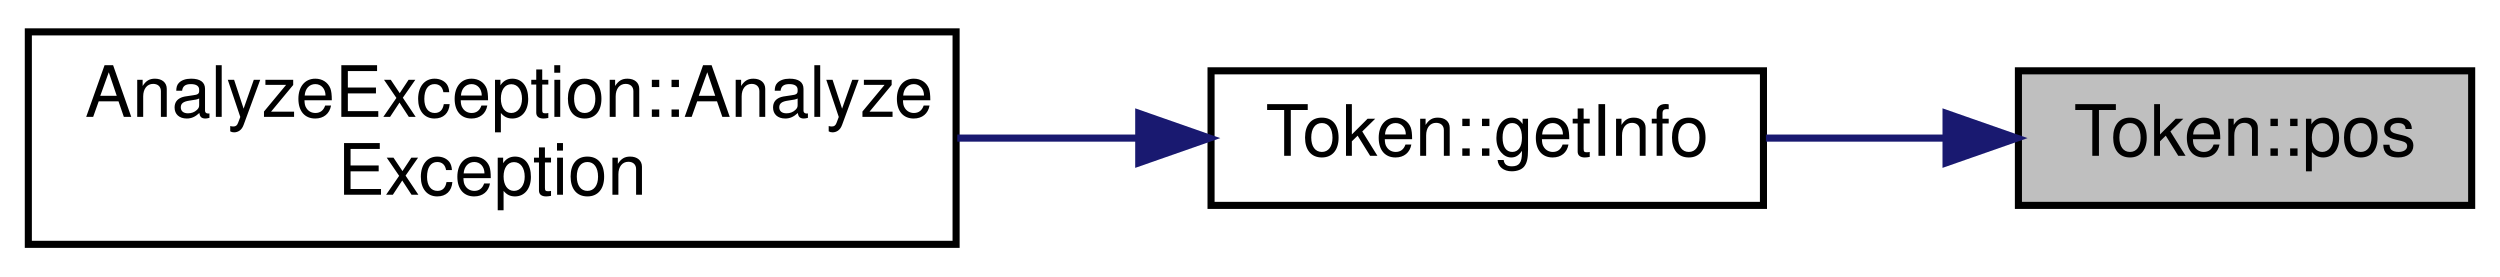
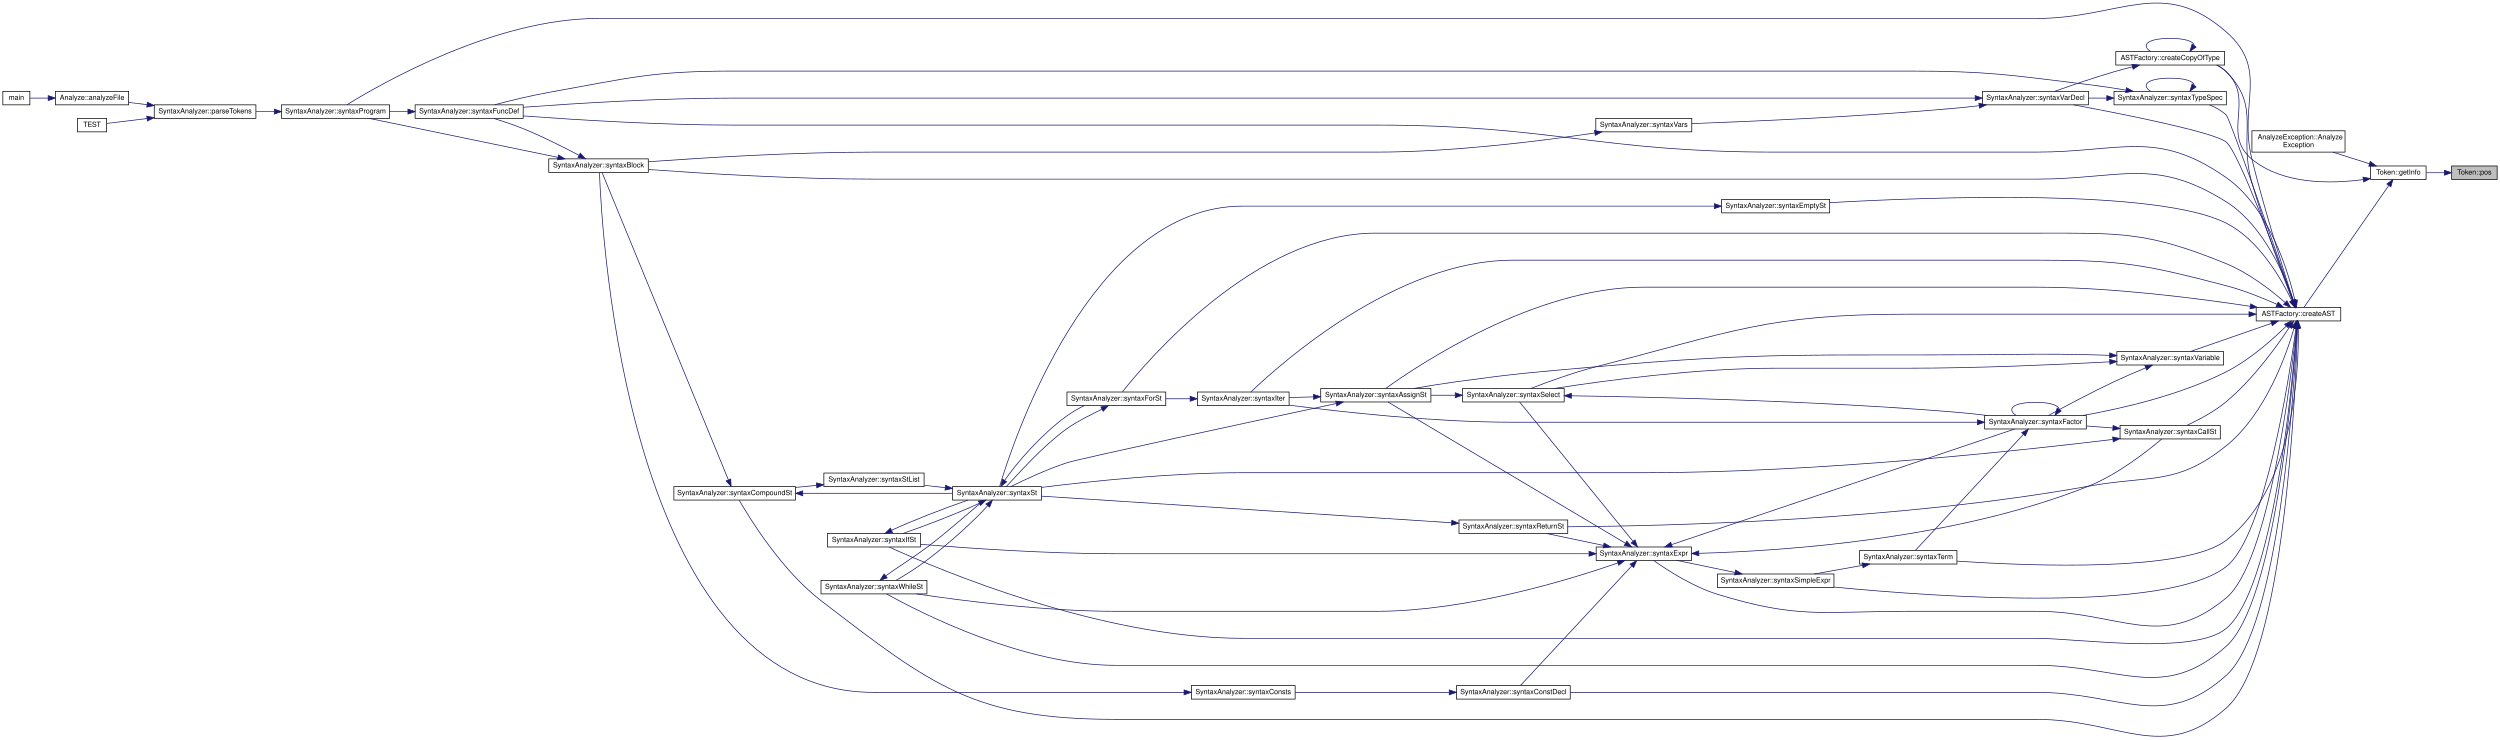
- <svg xmlns="http://www.w3.org/2000/svg" xmlns:xlink="http://www.w3.org/1999/xlink" width="353pt" height="39pt" viewBox="0.00 0.00 353.00 39.00">
-   <g id="graph0" class="graph" transform="scale(1 1) rotate(0) translate(4 35)">
+ <svg xmlns="http://www.w3.org/2000/svg" xmlns:xlink="http://www.w3.org/1999/xlink" width="3517pt" height="1040pt" viewBox="0.00 0.00 3517.00 1039.91">
+   <g id="graph0" class="graph" transform="scale(1 1) rotate(0) translate(4 1035.91)">
    <g id="node1" class="node">
      <g id="a_node1">
        <a xlink:title=" ">
-           <polygon fill="#bfbfbf" stroke="black" points="281,-6 281,-25 345,-25 345,-6 281,-6" />
-           <text text-anchor="middle" x="313" y="-13" font-family="Helvetica,sans-Serif" font-size="10.00">Token::pos</text>
+           <polygon fill="#bfbfbf" stroke="black" points="3445,-783.46 3445,-802.46 3509,-802.46 3509,-783.46 3445,-783.46" />
+           <text text-anchor="middle" x="3477" y="-790.46" font-family="Helvetica,sans-Serif" font-size="10.00">Token::pos</text>
        </a>
      </g>
    </g>
    <g id="node2" class="node">
      <g id="a_node2">
        <a xlink:href="../../db/dc1/class_token.html#ab9a75d3f89e77051d87462654e7576de" target="_top" xlink:title=" ">
-           <polygon fill="none" stroke="black" points="167,-6 167,-25 245,-25 245,-6 167,-6" />
-           <text text-anchor="middle" x="206" y="-13" font-family="Helvetica,sans-Serif" font-size="10.00">Token::getInfo</text>
+           <polygon fill="none" stroke="black" points="3331,-783.46 3331,-802.46 3409,-802.46 3409,-783.46 3331,-783.46" />
+           <text text-anchor="middle" x="3370" y="-790.46" font-family="Helvetica,sans-Serif" font-size="10.00">Token::getInfo</text>
        </a>
      </g>
    </g>
    <g id="edge1" class="edge">
-       <path fill="none" stroke="midnightblue" d="M270.54,-15.5C262.23,-15.5 253.54,-15.5 245.35,-15.5" />
-       <polygon fill="midnightblue" stroke="midnightblue" points="270.78,-19 280.78,-15.5 270.78,-12 270.78,-19" />
+       <path fill="none" stroke="midnightblue" d="M3434.54,-792.96C3426.23,-792.96 3417.54,-792.96 3409.35,-792.96" />
+       <polygon fill="midnightblue" stroke="midnightblue" points="3434.78,-796.46 3444.78,-792.96 3434.78,-789.46 3434.78,-796.46" />
    </g>
    <g id="node3" class="node">
      <g id="a_node3">
        <a xlink:href="../../df/d7c/class_analyze_exception.html#aa4e8534e7478ad3fed1904b669a17363" target="_top" xlink:title=" ">
-           <polygon fill="none" stroke="black" points="0,-0.5 0,-30.5 131,-30.5 131,-0.5 0,-0.5" />
-           <text text-anchor="start" x="8" y="-18.5" font-family="Helvetica,sans-Serif" font-size="10.00">AnalyzeException::Analyze</text>
-           <text text-anchor="middle" x="65.5" y="-7.5" font-family="Helvetica,sans-Serif" font-size="10.00">Exception</text>
+           <polygon fill="none" stroke="black" points="3164,-821.96 3164,-851.96 3295,-851.96 3295,-821.96 3164,-821.96" />
+           <text text-anchor="start" x="3172" y="-839.96" font-family="Helvetica,sans-Serif" font-size="10.00">AnalyzeException::Analyze</text>
+           <text text-anchor="middle" x="3229.5" y="-828.96" font-family="Helvetica,sans-Serif" font-size="10.00">Exception</text>
        </a>
      </g>
    </g>
    <g id="edge2" class="edge">
-       <path fill="none" stroke="midnightblue" d="M156.63,-15.5C148.41,-15.5 139.74,-15.5 131.17,-15.5" />
-       <polygon fill="midnightblue" stroke="midnightblue" points="156.79,-19 166.79,-15.5 156.79,-12 156.79,-19" />
+       <path fill="none" stroke="midnightblue" d="M3329.34,-805.56C3313.31,-810.65 3294.67,-816.57 3277.92,-821.89" />
+       <polygon fill="midnightblue" stroke="midnightblue" points="3330.48,-808.87 3338.95,-802.5 3328.36,-802.2 3330.48,-808.87" />
+     </g>
+     <g id="node4" class="node">
+       <g id="a_node4">
+         <a xlink:href="../../d7/d7c/class_a_s_t_factory.html#a31d959009ba9e91a58a5c15e986d130b" target="_top" xlink:title=" ">
+           <polygon fill="none" stroke="black" points="3170,-584.46 3170,-603.46 3289,-603.46 3289,-584.46 3170,-584.46" />
+           <text text-anchor="middle" x="3229.5" y="-591.46" font-family="Helvetica,sans-Serif" font-size="10.00">ASTFactory::createAST</text>
+         </a>
+       </g>
+     </g>
+     <g id="edge3" class="edge">
+       <path fill="none" stroke="midnightblue" d="M3356.6,-775.14C3328.11,-734.21 3258.82,-634.65 3237.11,-603.46" />
+       <polygon fill="midnightblue" stroke="midnightblue" points="3353.73,-777.15 3362.32,-783.36 3359.48,-773.15 3353.73,-777.15" />
+     </g>
+     <g id="node5" class="node">
+       <g id="a_node5">
+         <a xlink:href="../../d7/d7c/class_a_s_t_factory.html#aa4647507a830972309beb5db2d84ce96" target="_top" xlink:title="Возвращает &quot;глубокую копию&quot; указателя на тип typePtr.">
+           <polygon fill="none" stroke="black" points="2972.5,-944.46 2972.5,-963.46 3125.5,-963.46 3125.5,-944.46 2972.5,-944.46" />
+           <text text-anchor="middle" x="3049" y="-951.46" font-family="Helvetica,sans-Serif" font-size="10.00">ASTFactory::createCopyOfType</text>
+         </a>
+       </g>
+     </g>
+     <g id="edge78" class="edge">
+       <path fill="none" stroke="midnightblue" d="M3320.67,-783.34C3275.1,-777.22 3207.47,-776.14 3164,-811.96 3120.04,-848.18 3169.19,-895.61 3128,-934.96 3123.97,-938.81 3119.29,-941.92 3114.27,-944.43" />
+       <polygon fill="midnightblue" stroke="midnightblue" points="3320.21,-786.81 3330.62,-784.8 3321.23,-779.89 3320.21,-786.81" />
+     </g>
+     <g id="edge4" class="edge">
+       <path fill="none" stroke="midnightblue" d="M3221.14,-612.86C3208.38,-646.1 3181.8,-717.33 3164,-778.96 3144.26,-847.32 3178.01,-884.34 3128,-934.96 3124.28,-938.73 3119.94,-941.79 3115.26,-944.29" />
+       <polygon fill="midnightblue" stroke="midnightblue" points="3224.43,-614.06 3224.77,-603.47 3217.9,-611.54 3224.43,-614.06" />
+     </g>
+     <g id="node6" class="node">
+       <g id="a_node6">
+         <a xlink:href="../../d0/dfe/class_syntax_analyzer.html#a51ff8c81c92f9f81aacae95e4c12d00a" target="_top" xlink:title=" ">
+           <polygon fill="none" stroke="black" points="2785,-888.46 2785,-907.46 2934,-907.46 2934,-888.46 2785,-888.46" />
+           <text text-anchor="middle" x="2859.5" y="-895.46" font-family="Helvetica,sans-Serif" font-size="10.00">SyntaxAnalyzer::syntaxVarDecl</text>
+         </a>
+       </g>
+     </g>
+     <g id="edge72" class="edge">
+       <path fill="none" stroke="midnightblue" d="M3221.7,-613.1C3202.18,-667.57 3146.23,-820.53 3128,-835.96 3111.65,-849.8 2986.38,-874.77 2913.21,-888.42" />
+       <polygon fill="midnightblue" stroke="midnightblue" points="3225.03,-614.18 3225.09,-603.58 3218.43,-611.83 3225.03,-614.18" />
+     </g>
+     <g id="node7" class="node">
+       <g id="a_node7">
+         <a xlink:href="../../d0/dfe/class_syntax_analyzer.html#a4dc8338b4fc879f36e63f27fe3ce7041" target="_top" xlink:title=" ">
+           <polygon fill="none" stroke="black" points="580,-869.46 580,-888.46 732,-888.46 732,-869.46 580,-869.46" />
+           <text text-anchor="middle" x="656" y="-876.46" font-family="Helvetica,sans-Serif" font-size="10.00">SyntaxAnalyzer::syntaxFuncDef</text>
+         </a>
+       </g>
+     </g>
+     <g id="edge60" class="edge">
+       <path fill="none" stroke="midnightblue" d="M3224.55,-613.36C3215.36,-653.09 3188.55,-743.53 3128,-785.96 3029.76,-854.79 2980.46,-821.96 2860.5,-821.96 2860.5,-821.96 2860.5,-821.96 2493,-821.96 2243.32,-821.96 2182.18,-859.96 1932.5,-859.96 1932.5,-859.96 1932.5,-859.96 1028.5,-859.96 925.66,-859.96 807,-867.31 732.01,-872.87" />
+       <polygon fill="midnightblue" stroke="midnightblue" points="3227.97,-614.1 3226.69,-603.58 3221.14,-612.6 3227.97,-614.1" />
+     </g>
+     <g id="node8" class="node">
+       <g id="a_node8">
+         <a xlink:href="../../d0/dfe/class_syntax_analyzer.html#ada547456d19f4a7490f57f7dc9bfed94" target="_top" xlink:title=" ">
+           <polygon fill="none" stroke="black" points="392,-869.46 392,-888.46 544,-888.46 544,-869.46 392,-869.46" />
+           <text text-anchor="middle" x="468" y="-876.46" font-family="Helvetica,sans-Serif" font-size="10.00">SyntaxAnalyzer::syntaxProgram</text>
+         </a>
+       </g>
+     </g>
+     <g id="edge63" class="edge">
+       <path fill="none" stroke="midnightblue" d="M3222.03,-613.66C3209.67,-651.7 3182.33,-738.04 3164,-811.96 3144.47,-890.72 3188.92,-937.35 3128,-990.96 3038.52,-1069.69 2979.69,-1009.96 2860.5,-1009.96 2860.5,-1009.96 2860.5,-1009.96 837,-1009.96 692.21,-1009.96 532.97,-918.84 484.09,-888.59" />
+       <polygon fill="midnightblue" stroke="midnightblue" points="3225.45,-614.46 3225.22,-603.87 3218.79,-612.29 3225.45,-614.46" />
+     </g>
+     <g id="node14" class="node">
+       <g id="a_node14">
+         <a xlink:href="../../d0/dfe/class_syntax_analyzer.html#a500e4e0cd0605ebbee4ab452948fa2ca" target="_top" xlink:title=" ">
+           <polygon fill="none" stroke="black" points="768,-793.46 768,-812.46 908,-812.46 908,-793.46 768,-793.46" />
+           <text text-anchor="middle" x="838" y="-800.46" font-family="Helvetica,sans-Serif" font-size="10.00">SyntaxAnalyzer::syntaxBlock</text>
+         </a>
+       </g>
+     </g>
+     <g id="edge31" class="edge">
+       <path fill="none" stroke="midnightblue" d="M3222.4,-613.27C3210.44,-647.67 3180.39,-718.99 3128,-751.96 3026.66,-815.73 2980.24,-783.96 2860.5,-783.96 2860.5,-783.96 2860.5,-783.96 1224.5,-783.96 1113.77,-783.96 985.36,-791.87 908.24,-797.49" />
+       <polygon fill="midnightblue" stroke="midnightblue" points="3225.82,-614.09 3225.66,-603.5 3219.18,-611.88 3225.82,-614.09" />
+     </g>
+     <g id="node15" class="node">
+       <g id="a_node15">
+         <a xlink:href="../../d0/dfe/class_syntax_analyzer.html#a3e87b8ffb5f24f1db097bfb6aaeb8c2d" target="_top" xlink:title=" ">
+           <polygon fill="none" stroke="black" points="1854,-470.46 1854,-489.46 2009,-489.46 2009,-470.46 1854,-470.46" />
+           <text text-anchor="middle" x="1931.5" y="-477.46" font-family="Helvetica,sans-Serif" font-size="10.00">SyntaxAnalyzer::syntaxAssignSt</text>
+         </a>
+       </g>
+     </g>
+     <g id="edge17" class="edge">
+       <path fill="none" stroke="midnightblue" d="M3161.58,-605.05C3088,-616.26 2966.16,-631.96 2860.5,-631.96 2860.5,-631.96 2860.5,-631.96 2307.5,-631.96 2155.06,-631.96 1991.61,-522.74 1945.34,-489.47" />
+       <polygon fill="midnightblue" stroke="midnightblue" points="3162.29,-608.48 3171.64,-603.5 3161.22,-601.56 3162.29,-608.48" />
+     </g>
+     <g id="node16" class="node">
+       <g id="a_node16">
+         <a xlink:href="../../d0/dfe/class_syntax_analyzer.html#acef4b19447f253a6e25d762733ca8ede" target="_top" xlink:title=" ">
+           <polygon fill="none" stroke="black" points="1680.5,-465.46 1680.5,-484.46 1809.5,-484.46 1809.5,-465.46 1680.5,-465.46" />
+           <text text-anchor="middle" x="1745" y="-472.46" font-family="Helvetica,sans-Serif" font-size="10.00">SyntaxAnalyzer::syntaxIter</text>
+         </a>
+       </g>
+     </g>
+     <g id="edge62" class="edge">
+       <path fill="none" stroke="midnightblue" d="M3199.25,-607.81C3179.53,-616.6 3152.71,-627.48 3128,-633.96 3011.96,-664.37 2980.46,-669.96 2860.5,-669.96 2860.5,-669.96 2860.5,-669.96 2124,-669.96 1960.44,-669.96 1796.93,-523.97 1755.83,-484.63" />
+       <polygon fill="midnightblue" stroke="midnightblue" points="3200.93,-610.89 3208.59,-603.57 3198.04,-604.52 3200.93,-610.89" />
+     </g>
+     <g id="node17" class="node">
+       <g id="a_node17">
+         <a xlink:href="../../d0/dfe/class_syntax_analyzer.html#afd2005539c57ee2575cab3c50d061cd9" target="_top" xlink:title=" ">
+           <polygon fill="none" stroke="black" points="1497,-465.46 1497,-484.46 1636,-484.46 1636,-465.46 1497,-465.46" />
+           <text text-anchor="middle" x="1566.5" y="-472.46" font-family="Helvetica,sans-Serif" font-size="10.00">SyntaxAnalyzer::syntaxForSt</text>
+         </a>
+       </g>
+     </g>
+     <g id="edge59" class="edge">
+       <path fill="none" stroke="midnightblue" d="M3210.77,-610.35C3191.79,-626.92 3160.05,-651.89 3128,-664.96 3016.5,-710.43 2980.92,-707.96 2860.5,-707.96 2860.5,-707.96 2860.5,-707.96 1930.5,-707.96 1762.38,-707.96 1609.96,-528.77 1575,-484.67" />
+       <polygon fill="midnightblue" stroke="midnightblue" points="3213.19,-612.88 3218.32,-603.61 3208.53,-607.66 3213.19,-612.88" />
+     </g>
+     <g id="node19" class="node">
+       <g id="a_node19">
+         <a xlink:href="../../d0/dfe/class_syntax_analyzer.html#a44506791ee9420b418715a9e87908aeb" target="_top" xlink:title=" ">
+           <polygon fill="none" stroke="black" points="1160,-266.46 1160,-285.46 1291,-285.46 1291,-266.46 1160,-266.46" />
+           <text text-anchor="middle" x="1225.5" y="-273.46" font-family="Helvetica,sans-Serif" font-size="10.00">SyntaxAnalyzer::syntaxIfSt</text>
+         </a>
+       </g>
+     </g>
+     <g id="edge61" class="edge">
+       <path fill="none" stroke="midnightblue" d="M3227.08,-574.2C3221,-495.76 3194.42,-207.87 3128,-151.96 3082.46,-113.62 2920.03,-137.96 2860.5,-137.96 2860.5,-137.96 2860.5,-137.96 1744,-137.96 1544.55,-137.96 1316.02,-234.84 1247.17,-266.25" />
+       <polygon fill="midnightblue" stroke="midnightblue" points="3223.59,-574.49 3227.83,-584.2 3230.57,-573.97 3223.59,-574.49" />
+     </g>
+     <g id="node21" class="node">
+       <g id="a_node21">
+         <a xlink:href="../../d0/dfe/class_syntax_analyzer.html#a1390f811b111005b207bd039d2623dd4" target="_top" xlink:title=" ">
+           <polygon fill="none" stroke="black" points="944,-332.46 944,-351.46 1115,-351.46 1115,-332.46 944,-332.46" />
+           <text text-anchor="middle" x="1029.5" y="-339.46" font-family="Helvetica,sans-Serif" font-size="10.00">SyntaxAnalyzer::syntaxCompoundSt</text>
+         </a>
+       </g>
+     </g>
+     <g id="edge53" class="edge">
+       <path fill="none" stroke="midnightblue" d="M3228.03,-574.05C3225.48,-483.6 3210.05,-112.73 3128,-39.96 3038.9,39.07 2979.6,-23.96 2860.5,-23.96 2860.5,-23.96 2860.5,-23.96 1565.5,-23.96 1366.89,-23.96 1308.51,-69.97 1151,-190.96 1095.94,-233.25 1051.14,-305.87 1036,-332.13" />
+       <polygon fill="midnightblue" stroke="midnightblue" points="3224.54,-574.16 3228.3,-584.07 3231.53,-573.98 3224.54,-574.16" />
+     </g>
+     <g id="node22" class="node">
+       <g id="a_node22">
+         <a xlink:href="../../d0/dfe/class_syntax_analyzer.html#a4a85e884f3f202c24ce09cc0c0e281b1" target="_top" xlink:title=" ">
+           <polygon fill="none" stroke="black" points="1151,-200.46 1151,-219.46 1300,-219.46 1300,-200.46 1151,-200.46" />
+           <text text-anchor="middle" x="1225.5" y="-207.46" font-family="Helvetica,sans-Serif" font-size="10.00">SyntaxAnalyzer::syntaxWhileSt</text>
+         </a>
+       </g>
+     </g>
+     <g id="edge77" class="edge">
+       <path fill="none" stroke="midnightblue" d="M3227.22,-573.72C3221.6,-492.04 3196.34,-188.08 3128,-126.96 3038.93,-47.3 2979.99,-99.96 2860.5,-99.96 2860.5,-99.96 2860.5,-99.96 1565.5,-99.96 1435.87,-99.96 1291.38,-173.63 1243.16,-200.39" />
+       <polygon fill="midnightblue" stroke="midnightblue" points="3223.75,-574.36 3227.91,-584.1 3230.74,-573.9 3223.75,-574.36" />
+     </g>
+     <g id="node23" class="node">
+       <g id="a_node23">
+         <a xlink:href="../../d0/dfe/class_syntax_analyzer.html#a21f6ed68cce9f38063319d350afc1239" target="_top" xlink:title=" ">
+           <polygon fill="none" stroke="black" points="2978.5,-418.46 2978.5,-437.46 3119.5,-437.46 3119.5,-418.46 2978.5,-418.46" />
+           <text text-anchor="middle" x="3049" y="-425.46" font-family="Helvetica,sans-Serif" font-size="10.00">SyntaxAnalyzer::syntaxCallSt</text>
+         </a>
+       </g>
+     </g>
+     <g id="edge32" class="edge">
+       <path fill="none" stroke="midnightblue" d="M3216.99,-575.85C3199.95,-550.11 3165.92,-502.56 3128,-470.96 3111.13,-456.9 3088.98,-445.21 3072.59,-437.58" />
+       <polygon fill="midnightblue" stroke="midnightblue" points="3214.08,-577.81 3222.47,-584.28 3219.95,-573.99 3214.08,-577.81" />
+     </g>
+     <g id="node24" class="node">
+       <g id="a_node24">
+         <a xlink:href="../../d0/dfe/class_syntax_analyzer.html#a0d5fca8c5ec85c61bcf65df3693ce384" target="_top" xlink:title=" ">
+           <polygon fill="none" stroke="black" points="2788,-432.46 2788,-451.46 2931,-451.46 2931,-432.46 2788,-432.46" />
+           <text text-anchor="middle" x="2859.5" y="-439.46" font-family="Helvetica,sans-Serif" font-size="10.00">SyntaxAnalyzer::syntaxFactor</text>
+         </a>
+       </g>
+     </g>
+     <g id="edge58" class="edge">
+       <path fill="none" stroke="midnightblue" d="M3212.36,-577.28C3193.69,-558.92 3161.23,-529.79 3128,-512.96 3063.38,-480.22 2982.11,-461.42 2926.2,-451.49" />
+       <polygon fill="midnightblue" stroke="midnightblue" points="3209.94,-579.81 3219.48,-584.42 3214.9,-574.87 3209.94,-579.81" />
+     </g>
+     <g id="node25" class="node">
+       <g id="a_node25">
+         <a xlink:href="../../d0/dfe/class_syntax_analyzer.html#a1f83850370eb120ec67a6cc19ce99e2e" target="_top" xlink:title=" ">
+           <polygon fill="none" stroke="black" points="2612,-242.46 2612,-261.46 2749,-261.46 2749,-242.46 2612,-242.46" />
+           <text text-anchor="middle" x="2680.5" y="-249.46" font-family="Helvetica,sans-Serif" font-size="10.00">SyntaxAnalyzer::syntaxTerm</text>
+         </a>
+       </g>
+     </g>
+     <g id="edge67" class="edge">
+       <path fill="none" stroke="midnightblue" d="M3229.24,-574.08C3230.17,-516.75 3224.13,-350.44 3128,-275.96 3070.7,-231.56 2859.39,-239.17 2749.26,-246.53" />
+       <polygon fill="midnightblue" stroke="midnightblue" points="3225.74,-574.23 3228.98,-584.31 3232.73,-574.41 3225.74,-574.23" />
+     </g>
+     <g id="node26" class="node">
+       <g id="a_node26">
+         <a xlink:href="../../d0/dfe/class_syntax_analyzer.html#a65d458f8a460cd5153c013f9dc2b6d90" target="_top" xlink:title=" ">
+           <polygon fill="none" stroke="black" points="2412,-209.46 2412,-228.46 2576,-228.46 2576,-209.46 2412,-209.46" />
+           <text text-anchor="middle" x="2494" y="-216.46" font-family="Helvetica,sans-Serif" font-size="10.00">SyntaxAnalyzer::syntaxSimpleExpr</text>
+         </a>
+       </g>
+     </g>
+     <g id="edge66" class="edge">
+       <path fill="none" stroke="midnightblue" d="M3225.96,-574.24C3216.73,-505.98 3182.63,-281.64 3128,-238.96 3044.45,-173.67 2727.48,-195.41 2576.24,-210.1" />
+       <polygon fill="midnightblue" stroke="midnightblue" points="3222.53,-575 3227.31,-584.45 3229.47,-574.08 3222.53,-575" />
+     </g>
+     <g id="node27" class="node">
+       <g id="a_node27">
+         <a xlink:href="../../d0/dfe/class_syntax_analyzer.html#a3c3f51ab7cdb341ac4fa460e352150ae" target="_top" xlink:title=" ">
+           <polygon fill="none" stroke="black" points="2241.5,-247.46 2241.5,-266.46 2375.5,-266.46 2375.5,-247.46 2241.5,-247.46" />
+           <text text-anchor="middle" x="2308.5" y="-254.46" font-family="Helvetica,sans-Serif" font-size="10.00">SyntaxAnalyzer::syntaxExpr</text>
+         </a>
+       </g>
+     </g>
+     <g id="edge57" class="edge">
+       <path fill="none" stroke="midnightblue" d="M3226.54,-574.31C3218.82,-501 3187.9,-245.15 3128,-194.96 3036.65,-118.4 2979.69,-175.96 2860.5,-175.96 2860.5,-175.96 2860.5,-175.96 2679.5,-175.96 2560.13,-175.96 2526.09,-164.85 2412,-199.96 2377.36,-210.62 2341.34,-234.01 2322.6,-247.28" />
+       <polygon fill="midnightblue" stroke="midnightblue" points="3223.08,-574.85 3227.59,-584.44 3230.05,-574.14 3223.08,-574.85" />
+     </g>
+     <g id="node28" class="node">
+       <g id="a_node28">
+         <a xlink:href="../../d0/dfe/class_syntax_analyzer.html#ad43214817dbe71119316f653b4cbbefb" target="_top" xlink:title=" ">
+           <polygon fill="none" stroke="black" points="2045,-52.46 2045,-71.46 2205,-71.46 2205,-52.46 2045,-52.46" />
+           <text text-anchor="middle" x="2125" y="-59.46" font-family="Helvetica,sans-Serif" font-size="10.00">SyntaxAnalyzer::syntaxConstDecl</text>
+         </a>
+       </g>
+     </g>
+     <g id="edge54" class="edge">
+       <path fill="none" stroke="midnightblue" d="M3227.62,-573.88C3223.43,-487.99 3202.45,-152.92 3128,-85.96 3039.25,-6.14 2979.87,-61.96 2860.5,-61.96 2860.5,-61.96 2860.5,-61.96 2493,-61.96 2393.76,-61.96 2279.43,-61.96 2205.11,-61.96" />
+       <polygon fill="midnightblue" stroke="midnightblue" points="3224.14,-574.26 3228.1,-584.09 3231.13,-573.94 3224.14,-574.26" />
+     </g>
+     <g id="node30" class="node">
+       <g id="a_node30">
+         <a xlink:href="../../d0/dfe/class_syntax_analyzer.html#a24dfeabcc9335e5f3f040f7cf0c64fd9" target="_top" xlink:title=" ">
+           <polygon fill="none" stroke="black" points="2048.5,-285.46 2048.5,-304.46 2201.5,-304.46 2201.5,-285.46 2048.5,-285.46" />
+           <text text-anchor="middle" x="2125" y="-292.46" font-family="Helvetica,sans-Serif" font-size="10.00">SyntaxAnalyzer::syntaxReturnSt</text>
+         </a>
+       </g>
+     </g>
+     <g id="edge64" class="edge">
+       <path fill="none" stroke="midnightblue" d="M3223.35,-574.42C3212.39,-536.66 3183.12,-453.48 3128,-408.96 3058.09,-352.49 3022.45,-367.88 2934,-351.96 2667.75,-304.03 2345.38,-295.95 2201.58,-294.89" />
+       <polygon fill="midnightblue" stroke="midnightblue" points="3220.02,-575.5 3226.07,-584.19 3226.76,-573.62 3220.02,-575.5" />
+     </g>
+     <g id="node31" class="node">
+       <g id="a_node31">
+         <a xlink:href="../../d0/dfe/class_syntax_analyzer.html#aee174af1cc97011051b2a8a87d2a5e7d" target="_top" xlink:title=" ">
+           <polygon fill="none" stroke="black" points="2053.5,-470.46 2053.5,-489.46 2196.5,-489.46 2196.5,-470.46 2053.5,-470.46" />
+           <text text-anchor="middle" x="2125" y="-477.46" font-family="Helvetica,sans-Serif" font-size="10.00">SyntaxAnalyzer::syntaxSelect</text>
+         </a>
+       </g>
+     </g>
+     <g id="edge65" class="edge">
+       <path fill="none" stroke="midnightblue" d="M3159.75,-593.96C3085.83,-593.96 2964.84,-593.96 2860.5,-593.96 2860.5,-593.96 2860.5,-593.96 2679.5,-593.96 2481.86,-593.96 2432.45,-569.04 2241,-519.96 2208.85,-511.72 2172.88,-498.54 2149.87,-489.58" />
+       <polygon fill="midnightblue" stroke="midnightblue" points="3159.86,-597.46 3169.86,-593.96 3159.86,-590.46 3159.86,-597.46" />
+     </g>
+     <g id="node32" class="node">
+       <g id="a_node32">
+         <a xlink:href="../../d0/dfe/class_syntax_analyzer.html#ac33091b7dd671e839b031a26058096bd" target="_top" xlink:title=" ">
+           <polygon fill="none" stroke="black" points="2418,-736.46 2418,-755.46 2570,-755.46 2570,-736.46 2418,-736.46" />
+           <text text-anchor="middle" x="2494" y="-743.46" font-family="Helvetica,sans-Serif" font-size="10.00">SyntaxAnalyzer::syntaxEmptySt</text>
+         </a>
+       </g>
+     </g>
+     <g id="edge55" class="edge">
+       <path fill="none" stroke="midnightblue" d="M3220.18,-612.9C3206.06,-642.38 3174.38,-698.31 3128,-721.96 3032.66,-770.57 2716.42,-759.14 2570.27,-750.86" />
+       <polygon fill="midnightblue" stroke="midnightblue" points="3223.42,-614.22 3224.43,-603.67 3217.07,-611.29 3223.42,-614.22" />
+     </g>
+     <g id="node33" class="node">
+       <g id="a_node33">
+         <a xlink:href="../../d0/dfe/class_syntax_analyzer.html#a5ef8e691db1611dd73eff73f011b7780" target="_top" xlink:title=" ">
+           <polygon fill="none" stroke="black" points="2970,-888.46 2970,-907.46 3128,-907.46 3128,-888.46 2970,-888.46" />
+           <text text-anchor="middle" x="3049" y="-895.46" font-family="Helvetica,sans-Serif" font-size="10.00">SyntaxAnalyzer::syntaxTypeSpec</text>
+         </a>
+       </g>
+     </g>
+     <g id="edge68" class="edge">
+       <path fill="none" stroke="midnightblue" d="M3221.85,-613.19C3200.23,-675.68 3133.01,-869.17 3128,-873.96 3121.34,-880.32 3113.03,-885 3104.35,-888.43" />
+       <polygon fill="midnightblue" stroke="midnightblue" points="3225.17,-614.32 3225.13,-603.73 3218.55,-612.04 3225.17,-614.32" />
+     </g>
+     <g id="node34" class="node">
+       <g id="a_node34">
+         <a xlink:href="../../d0/dfe/class_syntax_analyzer.html#a1aec3b17f02af497c91b295509c6dded" target="_top" xlink:title=" ">
+           <polygon fill="none" stroke="black" points="2974,-522.46 2974,-541.46 3124,-541.46 3124,-522.46 2974,-522.46" />
+           <text text-anchor="middle" x="3049" y="-529.46" font-family="Helvetica,sans-Serif" font-size="10.00">SyntaxAnalyzer::syntaxVariable</text>
+         </a>
+       </g>
+     </g>
+     <g id="edge73" class="edge">
+       <path fill="none" stroke="midnightblue" d="M3191.44,-581.09C3157.51,-569.3 3108.07,-552.13 3077.53,-541.52" />
+       <polygon fill="midnightblue" stroke="midnightblue" points="3190.41,-584.43 3201,-584.41 3192.7,-577.82 3190.41,-584.43" />
+     </g>
+     <g id="edge5" class="edge">
+       <path fill="none" stroke="midnightblue" d="M3082.73,-971.85C3082.24,-977.5 3070.99,-981.96 3049,-981.96 3017.01,-981.96 3007.76,-972.52 3021.26,-963.71" />
+       <polygon fill="midnightblue" stroke="midnightblue" points="3085.49,-969.69 3076.74,-963.71 3079.85,-973.84 3085.49,-969.69" />
+     </g>
+     <g id="edge6" class="edge">
+       <path fill="none" stroke="midnightblue" d="M2996.01,-941.96C2987.29,-939.76 2978.36,-937.38 2970,-934.96 2941.29,-926.63 2908.9,-915.46 2886.85,-907.58" />
+       <polygon fill="midnightblue" stroke="midnightblue" points="2995.17,-945.36 3005.72,-944.37 2996.86,-938.57 2995.17,-945.36" />
+     </g>
+     <g id="edge7" class="edge">
+       <path fill="none" stroke="midnightblue" d="M2774.55,-897.96C2700.88,-897.96 2590.83,-897.96 2495,-897.96 2495,-897.96 2495,-897.96 1028.5,-897.96 925.66,-897.96 807,-890.61 732.01,-885.05" />
+       <polygon fill="midnightblue" stroke="midnightblue" points="2774.7,-901.46 2784.7,-897.96 2774.7,-894.46 2774.7,-901.46" />
+     </g>
+     <g id="node13" class="node">
+       <g id="a_node13">
+         <a xlink:href="../../d0/dfe/class_syntax_analyzer.html#a9a934470c35c197885531feb377ef5bc" target="_top" xlink:title=" ">
+           <polygon fill="none" stroke="black" points="2241,-850.46 2241,-869.46 2376,-869.46 2376,-850.46 2241,-850.46" />
+           <text text-anchor="middle" x="2308.5" y="-857.46" font-family="Helvetica,sans-Serif" font-size="10.00">SyntaxAnalyzer::syntaxVars</text>
+         </a>
+       </g>
+     </g>
+     <g id="edge13" class="edge">
+       <path fill="none" stroke="midnightblue" d="M2780.25,-887.25C2769.75,-886.02 2759.12,-884.88 2749,-883.96 2617.16,-871.95 2462.47,-865.2 2376.25,-862.09" />
+       <polygon fill="midnightblue" stroke="midnightblue" points="2779.9,-890.73 2790.24,-888.45 2780.73,-883.78 2779.9,-890.73" />
+     </g>
+     <g id="edge8" class="edge">
+       <path fill="none" stroke="midnightblue" d="M569.85,-878.96C561.26,-878.96 552.57,-878.96 544.1,-878.96" />
+       <polygon fill="midnightblue" stroke="midnightblue" points="569.88,-882.46 579.88,-878.96 569.88,-875.46 569.88,-882.46" />
+     </g>
+     <g id="node9" class="node">
+       <g id="a_node9">
+         <a xlink:href="../../d0/dfe/class_syntax_analyzer.html#ab735ce0145b85a156c674adc42b5df80" target="_top" xlink:title="Синтаксический анализ токенов, переданных анализатору.">
+           <polygon fill="none" stroke="black" points="213,-869.46 213,-888.46 356,-888.46 356,-869.46 213,-869.46" />
+           <text text-anchor="middle" x="284.5" y="-876.46" font-family="Helvetica,sans-Serif" font-size="10.00">SyntaxAnalyzer::parseTokens</text>
+         </a>
+       </g>
+     </g>
+     <g id="edge9" class="edge">
+       <path fill="none" stroke="midnightblue" d="M381.84,-878.96C373.26,-878.96 364.61,-878.96 356.21,-878.96" />
+       <polygon fill="midnightblue" stroke="midnightblue" points="381.87,-882.46 391.87,-878.96 381.87,-875.46 381.87,-882.46" />
+     </g>
+     <g id="node10" class="node">
+       <g id="a_node10">
+         <a xlink:href="../../d1/d80/namespace_analyze.html#a1597f9f086c3276d0287917efbed14b8" target="_top" xlink:title=" ">
+           <polygon fill="none" stroke="black" points="74,-888.46 74,-907.46 177,-907.46 177,-888.46 74,-888.46" />
+           <text text-anchor="middle" x="125.5" y="-895.46" font-family="Helvetica,sans-Serif" font-size="10.00">Analyze::analyzeFile</text>
+         </a>
+       </g>
+     </g>
+     <g id="edge10" class="edge">
+       <path fill="none" stroke="midnightblue" d="M202.61,-888.75C193.92,-889.8 185.26,-890.85 177.08,-891.84" />
+       <polygon fill="midnightblue" stroke="midnightblue" points="203.3,-892.19 212.81,-887.51 202.46,-885.24 203.3,-892.19" />
+     </g>
+     <g id="node12" class="node">
+       <g id="a_node12">
+         <a xlink:href="../../db/df9/test_semantic_8cpp.html#a804faf7fd199a3c491020f1f2caa618b" target="_top" xlink:title="Тест семантического анализа Паскаля">
+           <polygon fill="none" stroke="black" points="105,-850.46 105,-869.46 146,-869.46 146,-850.46 105,-850.46" />
+           <text text-anchor="middle" x="125.5" y="-857.46" font-family="Helvetica,sans-Serif" font-size="10.00">TEST</text>
+         </a>
+       </g>
+     </g>
+     <g id="edge12" class="edge">
+       <path fill="none" stroke="midnightblue" d="M202.76,-869.19C181.6,-866.63 160.65,-864.09 146.08,-862.33" />
+       <polygon fill="midnightblue" stroke="midnightblue" points="202.46,-872.68 212.81,-870.4 203.3,-865.73 202.46,-872.68" />
+     </g>
+     <g id="node11" class="node">
+       <g id="a_node11">
+         <a xlink:href="../../d3/db4/graph_draw_8cpp.html#a3c04138a5bfe5d72780bb7e82a18e627" target="_top" xlink:title=" ">
+           <polygon fill="none" stroke="black" points="0,-888.46 0,-907.46 38,-907.46 38,-888.46 0,-888.46" />
+           <text text-anchor="middle" x="19" y="-895.46" font-family="Helvetica,sans-Serif" font-size="10.00">main</text>
+         </a>
+       </g>
+     </g>
+     <g id="edge11" class="edge">
+       <path fill="none" stroke="midnightblue" d="M63.7,-897.96C54.49,-897.96 45.64,-897.96 38.35,-897.96" />
+       <polygon fill="midnightblue" stroke="midnightblue" points="63.78,-901.46 73.78,-897.96 63.78,-894.46 63.78,-901.46" />
+     </g>
+     <g id="edge14" class="edge">
+       <path fill="none" stroke="midnightblue" d="M2239.3,-848.87C2164.31,-837.65 2040.15,-821.96 1932.5,-821.96 1932.5,-821.96 1932.5,-821.96 1224.5,-821.96 1113.77,-821.96 985.36,-814.04 908.24,-808.43" />
+       <polygon fill="midnightblue" stroke="midnightblue" points="2239.14,-852.38 2249.55,-850.42 2240.18,-845.46 2239.14,-852.38" />
+     </g>
+     <g id="edge15" class="edge">
+       <path fill="none" stroke="midnightblue" d="M810.61,-817.41C789.68,-828.53 759.47,-843.83 732,-854.96 718.69,-860.35 703.69,-865.35 690.61,-869.38" />
+       <polygon fill="midnightblue" stroke="midnightblue" points="812.38,-820.43 819.54,-812.62 809.07,-814.26 812.38,-820.43" />
+     </g>
+     <g id="edge16" class="edge">
+       <path fill="none" stroke="midnightblue" d="M780.86,-814.55C708.07,-829.58 582.51,-855.52 515.05,-869.45" />
+       <polygon fill="midnightblue" stroke="midnightblue" points="781.68,-817.96 790.77,-812.51 780.26,-811.1 781.68,-817.96" />
+     </g>
+     <g id="edge18" class="edge">
+       <path fill="none" stroke="midnightblue" d="M1843.77,-477.61C1832.23,-477.29 1820.57,-476.98 1809.53,-476.68" />
+       <polygon fill="midnightblue" stroke="midnightblue" points="1843.77,-481.11 1853.86,-477.88 1843.96,-474.11 1843.77,-481.11" />
+     </g>
+     <g id="node18" class="node">
+       <g id="a_node18">
+         <a xlink:href="../../d0/dfe/class_syntax_analyzer.html#a1332b189c9be3ef8969eda9f078a97b3" target="_top" xlink:title=" ">
+           <polygon fill="none" stroke="black" points="1336,-332.46 1336,-351.46 1461,-351.46 1461,-332.46 1336,-332.46" />
+           <text text-anchor="middle" x="1398.5" y="-339.46" font-family="Helvetica,sans-Serif" font-size="10.00">SyntaxAnalyzer::syntaxSt</text>
+         </a>
+       </g>
+     </g>
+     <g id="edge30" class="edge">
+       <path fill="none" stroke="midnightblue" d="M1875.83,-468.28C1763.37,-444.22 1515.09,-390.86 1497,-384.96 1468.69,-375.71 1437.42,-361.09 1418.12,-351.51" />
+       <polygon fill="midnightblue" stroke="midnightblue" points="1875.12,-471.71 1885.63,-470.38 1876.59,-464.86 1875.12,-471.71" />
+     </g>
+     <g id="edge19" class="edge">
+       <path fill="none" stroke="midnightblue" d="M1670.08,-474.96C1658.85,-474.96 1647.31,-474.96 1636.2,-474.96" />
+       <polygon fill="midnightblue" stroke="midnightblue" points="1670.28,-478.46 1680.28,-474.96 1670.28,-471.46 1670.28,-478.46" />
+     </g>
+     <g id="edge20" class="edge">
+       <path fill="none" stroke="midnightblue" d="M1546.2,-460.36C1531.9,-452.98 1512.32,-443.98 1497,-432.96 1462.16,-407.9 1428.89,-369.69 1411.67,-351.46" />
+       <polygon fill="midnightblue" stroke="midnightblue" points="1544.68,-463.51 1555.14,-465.2 1548.02,-457.36 1544.68,-463.51" />
+     </g>
+     <g id="edge21" class="edge">
+       <path fill="none" stroke="midnightblue" d="M1409.33,-360.18C1425.74,-384.03 1460.51,-424.71 1497,-450.96 1504.5,-456.35 1513.02,-461.26 1521.44,-465.37" />
+       <polygon fill="midnightblue" stroke="midnightblue" points="1412.18,-358.13 1403.81,-351.64 1406.3,-361.93 1412.18,-358.13" />
+     </g>
+     <g id="edge22" class="edge">
+       <path fill="none" stroke="midnightblue" d="M1373.56,-327.86C1345.73,-314.96 1299.38,-296.76 1266.14,-285.46" />
+       <polygon fill="midnightblue" stroke="midnightblue" points="1372.39,-331.18 1382.92,-332.35 1375.42,-324.87 1372.39,-331.18" />
+     </g>
+     <g id="node20" class="node">
+       <g id="a_node20">
+         <a xlink:href="../../d0/dfe/class_syntax_analyzer.html#a01d109f26cc4d069b40fed83435e3141" target="_top" xlink:title=" ">
+           <polygon fill="none" stroke="black" points="1155,-351.46 1155,-370.46 1296,-370.46 1296,-351.46 1155,-351.46" />
+           <text text-anchor="middle" x="1225.5" y="-358.46" font-family="Helvetica,sans-Serif" font-size="10.00">SyntaxAnalyzer::syntaxStList</text>
+         </a>
+       </g>
+     </g>
+     <g id="edge24" class="edge">
+       <path fill="none" stroke="midnightblue" d="M1325.72,-349.93C1315.97,-351.02 1305.98,-352.13 1296.27,-353.21" />
+       <polygon fill="midnightblue" stroke="midnightblue" points="1326.21,-353.4 1335.77,-348.82 1325.44,-346.44 1326.21,-353.4" />
+     </g>
+     <g id="edge28" class="edge">
+       <path fill="none" stroke="midnightblue" d="M1385.45,-324.55C1367.51,-304.46 1332.4,-272.23 1300,-247.96 1286.18,-237.6 1270.09,-227.15 1256.5,-219.54" />
+       <polygon fill="midnightblue" stroke="midnightblue" points="1382.91,-326.97 1392.03,-332.36 1388.26,-322.46 1382.91,-326.97" />
+     </g>
+     <g id="edge23" class="edge">
+       <path fill="none" stroke="midnightblue" d="M1250.47,-290.07C1278.3,-302.97 1324.62,-321.16 1357.84,-332.45" />
+       <polygon fill="midnightblue" stroke="midnightblue" points="1251.65,-286.75 1241.12,-285.58 1248.62,-293.06 1251.65,-286.75" />
+     </g>
+     <g id="edge25" class="edge">
+       <path fill="none" stroke="midnightblue" d="M1144.7,-353.14C1134.97,-352.19 1125.01,-351.21 1115.21,-350.25" />
+       <polygon fill="midnightblue" stroke="midnightblue" points="1144.44,-356.63 1154.74,-354.12 1145.12,-349.67 1144.44,-356.63" />
+     </g>
+     <g id="edge26" class="edge">
+       <path fill="none" stroke="midnightblue" d="M1020.59,-361.21C988.21,-439.98 866.43,-736.23 842.94,-793.38" />
+       <polygon fill="midnightblue" stroke="midnightblue" points="1023.98,-362.17 1024.54,-351.59 1017.5,-359.5 1023.98,-362.17" />
+     </g>
+     <g id="edge27" class="edge">
+       <path fill="none" stroke="midnightblue" d="M1125.36,-341.96C1191.61,-341.96 1278.14,-341.96 1335.66,-341.96" />
+       <polygon fill="midnightblue" stroke="midnightblue" points="1125.32,-338.46 1115.32,-341.96 1125.32,-345.46 1125.32,-338.46" />
+     </g>
+     <g id="edge29" class="edge">
+       <path fill="none" stroke="midnightblue" d="M1242.34,-226.06C1257.53,-237.19 1280.93,-251.67 1300,-265.96 1329.65,-288.17 1361.59,-317.06 1380.54,-332.38" />
+       <polygon fill="midnightblue" stroke="midnightblue" points="1244.08,-222.99 1234.04,-219.6 1239.78,-228.51 1244.08,-222.99" />
+     </g>
+     <g id="edge52" class="edge">
+       <path fill="none" stroke="midnightblue" d="M2968.12,-417.74C2832.82,-401.33 2549.82,-370.96 2309.5,-370.96 2309.5,-370.96 2309.5,-370.96 1744,-370.96 1644.82,-370.96 1530.13,-358.87 1461.29,-350.31" />
+       <polygon fill="midnightblue" stroke="midnightblue" points="2968.04,-421.25 2978.39,-418.99 2968.89,-414.3 2968.04,-421.25" />
+     </g>
+     <g id="edge33" class="edge">
+       <path fill="none" stroke="midnightblue" d="M2968.21,-433.92C2955.91,-434.83 2943.28,-435.78 2931.19,-436.68" />
+       <polygon fill="midnightblue" stroke="midnightblue" points="2968.74,-437.39 2978.45,-433.15 2968.22,-430.41 2968.74,-437.39" />
+     </g>
+     <g id="edge35" class="edge">
+       <path fill="none" stroke="midnightblue" d="M2777.66,-441.96C2704,-441.96 2592.19,-441.96 2495,-441.96 2495,-441.96 2495,-441.96 2124,-441.96 2013.17,-441.96 1884.74,-456.21 1809.72,-465.98" />
+       <polygon fill="midnightblue" stroke="midnightblue" points="2777.8,-445.46 2787.8,-441.96 2777.8,-438.46 2777.8,-445.46" />
+     </g>
+     <g id="edge34" class="edge">
+       <path fill="none" stroke="midnightblue" d="M2892.86,-459.85C2892.37,-465.5 2881.25,-469.96 2859.5,-469.96 2827.86,-469.96 2818.72,-460.52 2832.07,-451.71" />
+       <polygon fill="midnightblue" stroke="midnightblue" points="2895.65,-457.74 2886.93,-451.71 2889.99,-461.86 2895.65,-457.74" />
+     </g>
+     <g id="edge36" class="edge">
+       <path fill="none" stroke="midnightblue" d="M2842.59,-424.88C2806.48,-386.12 2719.26,-292.49 2690.71,-261.85" />
+       <polygon fill="midnightblue" stroke="midnightblue" points="2840.1,-427.34 2849.48,-432.27 2845.22,-422.57 2840.1,-427.34" />
+     </g>
+     <g id="edge37" class="edge">
+       <path fill="none" stroke="midnightblue" d="M2616.17,-240.63C2594.05,-236.67 2569.46,-232.28 2548.25,-228.48" />
+       <polygon fill="midnightblue" stroke="midnightblue" points="2615.67,-244.1 2626.13,-242.41 2616.91,-237.21 2615.67,-244.1" />
+     </g>
+     <g id="edge38" class="edge">
+       <path fill="none" stroke="midnightblue" d="M2436.59,-230.64C2410.57,-236.03 2380.07,-242.34 2355.47,-247.44" />
+       <polygon fill="midnightblue" stroke="midnightblue" points="2437.61,-234 2446.7,-228.55 2436.19,-227.15 2437.61,-234" />
+     </g>
+     <g id="edge39" class="edge">
+       <path fill="none" stroke="midnightblue" d="M2282.6,-271.76C2211.24,-314.2 2007.35,-435.44 1948.55,-470.41" />
+       <polygon fill="midnightblue" stroke="midnightblue" points="2284.58,-274.66 2291.39,-266.54 2281,-268.64 2284.58,-274.66" />
+     </g>
+     <g id="edge45" class="edge">
+       <path fill="none" stroke="midnightblue" d="M2231.06,-256.96C2155.28,-256.96 2035.87,-256.96 1932.5,-256.96 1932.5,-256.96 1932.5,-256.96 1565.5,-256.96 1469.86,-256.96 1359.28,-264.59 1291.11,-270.18" />
+       <polygon fill="midnightblue" stroke="midnightblue" points="2231.45,-260.46 2241.45,-256.96 2231.45,-253.46 2231.45,-260.46" />
+     </g>
+     <g id="edge51" class="edge">
+       <path fill="none" stroke="midnightblue" d="M2272.05,-244.01C2206.13,-221.13 2059.84,-175.96 1932.5,-175.96 1932.5,-175.96 1932.5,-175.96 1565.5,-175.96 1466.87,-175.96 1352.9,-190.38 1285.42,-200.44" />
+       <polygon fill="midnightblue" stroke="midnightblue" points="2270.95,-247.34 2281.55,-247.35 2273.27,-240.73 2270.95,-247.34" />
+     </g>
+     <g id="edge40" class="edge">
+       <path fill="none" stroke="midnightblue" d="M2386.13,-257.54C2506.88,-260.87 2746.95,-277.3 2934,-351.96 2975.53,-368.53 3017.55,-401.75 3036.93,-418.23" />
+       <polygon fill="midnightblue" stroke="midnightblue" points="2385.97,-254.04 2375.88,-257.28 2385.79,-261.04 2385.97,-254.04" />
+     </g>
+     <g id="edge44" class="edge">
+       <path fill="none" stroke="midnightblue" d="M2347.81,-269.87C2451.99,-304.97 2738.77,-401.61 2830.14,-432.4" />
+       <polygon fill="midnightblue" stroke="midnightblue" points="2348.61,-266.44 2338.02,-266.57 2346.38,-273.08 2348.61,-266.44" />
+     </g>
+     <g id="edge41" class="edge">
+       <path fill="none" stroke="midnightblue" d="M2291.68,-239.96C2254.8,-200.34 2164.04,-102.83 2135.05,-71.69" />
+       <polygon fill="midnightblue" stroke="midnightblue" points="2289.12,-242.35 2298.5,-247.29 2294.25,-237.58 2289.12,-242.35" />
+     </g>
+     <g id="edge46" class="edge">
+       <path fill="none" stroke="midnightblue" d="M2251.71,-268.64C2225.97,-274.03 2195.8,-280.34 2171.47,-285.44" />
+       <polygon fill="midnightblue" stroke="midnightblue" points="2252.63,-272.02 2261.7,-266.55 2251.19,-265.17 2252.63,-272.02" />
+     </g>
+     <g id="edge48" class="edge">
+       <path fill="none" stroke="midnightblue" d="M2293.26,-274.46C2256.91,-319.11 2161.65,-436.16 2133.77,-470.41" />
+       <polygon fill="midnightblue" stroke="midnightblue" points="2296.1,-276.5 2299.7,-266.54 2290.67,-272.09 2296.1,-276.5" />
+     </g>
+     <g id="node29" class="node">
+       <g id="a_node29">
+         <a xlink:href="../../d0/dfe/class_syntax_analyzer.html#a177c60c88c15c37d6f5cf0c41a35190b" target="_top" xlink:title=" ">
+           <polygon fill="none" stroke="black" points="1672,-52.46 1672,-71.46 1818,-71.46 1818,-52.46 1672,-52.46" />
+           <text text-anchor="middle" x="1745" y="-59.46" font-family="Helvetica,sans-Serif" font-size="10.00">SyntaxAnalyzer::syntaxConsts</text>
+         </a>
+       </g>
+     </g>
+     <g id="edge42" class="edge">
+       <path fill="none" stroke="midnightblue" d="M2034.36,-61.96C1968.3,-61.96 1879.61,-61.96 1818.11,-61.96" />
+       <polygon fill="midnightblue" stroke="midnightblue" points="2034.76,-65.46 2044.76,-61.96 2034.76,-58.46 2034.76,-65.46" />
+     </g>
+     <g id="edge43" class="edge">
+       <path fill="none" stroke="midnightblue" d="M1661.7,-61.96C1591.9,-61.96 1489.14,-61.96 1399.5,-61.96 1399.5,-61.96 1399.5,-61.96 1224.5,-61.96 878.28,-61.96 842.54,-706.46 839.3,-793.32" />
+       <polygon fill="midnightblue" stroke="midnightblue" points="1661.75,-65.46 1671.75,-61.96 1661.75,-58.46 1661.75,-65.46" />
+     </g>
+     <g id="edge47" class="edge">
+       <path fill="none" stroke="midnightblue" d="M2037.78,-300.55C1889.65,-310.16 1590.36,-329.58 1461.17,-337.96" />
+       <polygon fill="midnightblue" stroke="midnightblue" points="2038.42,-304.02 2048.18,-299.88 2037.97,-297.03 2038.42,-304.02" />
+     </g>
+     <g id="edge49" class="edge">
+       <path fill="none" stroke="midnightblue" d="M2043.01,-479.96C2031.77,-479.96 2020.24,-479.96 2009.09,-479.96" />
+       <polygon fill="midnightblue" stroke="midnightblue" points="2043.24,-483.46 2053.24,-479.96 2043.24,-476.46 2043.24,-483.46" />
+     </g>
+     <g id="edge50" class="edge">
+       <path fill="none" stroke="midnightblue" d="M2206.78,-479.13C2325.7,-477.39 2554.83,-472.08 2749,-455.96 2762.75,-454.82 2777.43,-453.21 2791.43,-451.49" />
+       <polygon fill="midnightblue" stroke="midnightblue" points="2206.61,-475.63 2196.66,-479.27 2206.71,-482.63 2206.61,-475.63" />
+     </g>
+     <g id="edge56" class="edge">
+       <path fill="none" stroke="midnightblue" d="M2407.54,-745.96C2333.16,-745.96 2222.45,-745.96 2126,-745.96 2126,-745.96 2126,-745.96 1744,-745.96 1529.69,-745.96 1420.5,-412.73 1402.26,-351.55" />
+       <polygon fill="midnightblue" stroke="midnightblue" points="2407.79,-749.46 2417.79,-745.96 2407.79,-742.46 2407.79,-749.46" />
+     </g>
+     <g id="edge71" class="edge">
+       <path fill="none" stroke="midnightblue" d="M2959.77,-897.96C2951.16,-897.96 2942.48,-897.96 2934.03,-897.96" />
+       <polygon fill="midnightblue" stroke="midnightblue" points="2959.84,-901.46 2969.84,-897.96 2959.84,-894.46 2959.84,-901.46" />
+     </g>
+     <g id="edge69" class="edge">
+       <path fill="none" stroke="midnightblue" d="M2986.92,-909.18C2969.84,-912.03 2951.23,-914.88 2934,-916.96 2822.27,-930.44 2794.04,-935.96 2681.5,-935.96 2681.5,-935.96 2681.5,-935.96 1028.5,-935.96 911.96,-935.96 882.73,-926.44 768,-905.96 742.23,-901.36 713.52,-894.32 691.76,-888.59" />
+       <polygon fill="midnightblue" stroke="midnightblue" points="2987.51,-912.63 2996.78,-907.5 2986.34,-905.73 2987.51,-912.63" />
+     </g>
+     <g id="edge70" class="edge">
+       <path fill="none" stroke="midnightblue" d="M3082.73,-915.85C3082.24,-921.5 3070.99,-925.96 3049,-925.96 3017.01,-925.96 3007.76,-916.52 3021.26,-907.71" />
+       <polygon fill="midnightblue" stroke="midnightblue" points="3085.49,-913.69 3076.74,-907.71 3079.85,-917.84 3085.49,-913.69" />
+     </g>
+     <g id="edge74" class="edge">
+       <path fill="none" stroke="midnightblue" d="M2963.81,-536.07C2953.77,-536.43 2943.66,-536.75 2934,-536.96 2867.79,-538.41 2851.22,-537.4 2785,-536.96 2543.11,-535.34 2481.95,-541.31 2241,-519.96 2153.73,-512.22 2131.79,-510.92 2045,-498.96 2025.28,-496.24 2003.7,-492.73 1984.77,-489.46" />
+       <polygon fill="midnightblue" stroke="midnightblue" points="2963.96,-539.56 2973.81,-535.68 2963.69,-532.57 2963.96,-539.56" />
+     </g>
+     <g id="edge75" class="edge">
+       <path fill="none" stroke="midnightblue" d="M3014.27,-518.38C3000.44,-512.63 2984.34,-505.71 2970,-498.96 2936.84,-483.34 2899.13,-463.16 2877.73,-451.47" />
+       <polygon fill="midnightblue" stroke="midnightblue" points="3013.31,-521.76 3023.89,-522.34 3015.97,-515.29 3013.31,-521.76" />
+     </g>
+     <g id="edge76" class="edge">
+       <path fill="none" stroke="midnightblue" d="M2963.75,-526.91C2889.48,-522.9 2778.35,-517.96 2681.5,-517.96 2681.5,-517.96 2681.5,-517.96 2493,-517.96 2382.66,-517.96 2254.66,-500.75 2182.71,-489.5" />
+       <polygon fill="midnightblue" stroke="midnightblue" points="2963.8,-530.42 2973.97,-527.47 2964.18,-523.43 2963.8,-530.42" />
    </g>
  </g>
</svg>
